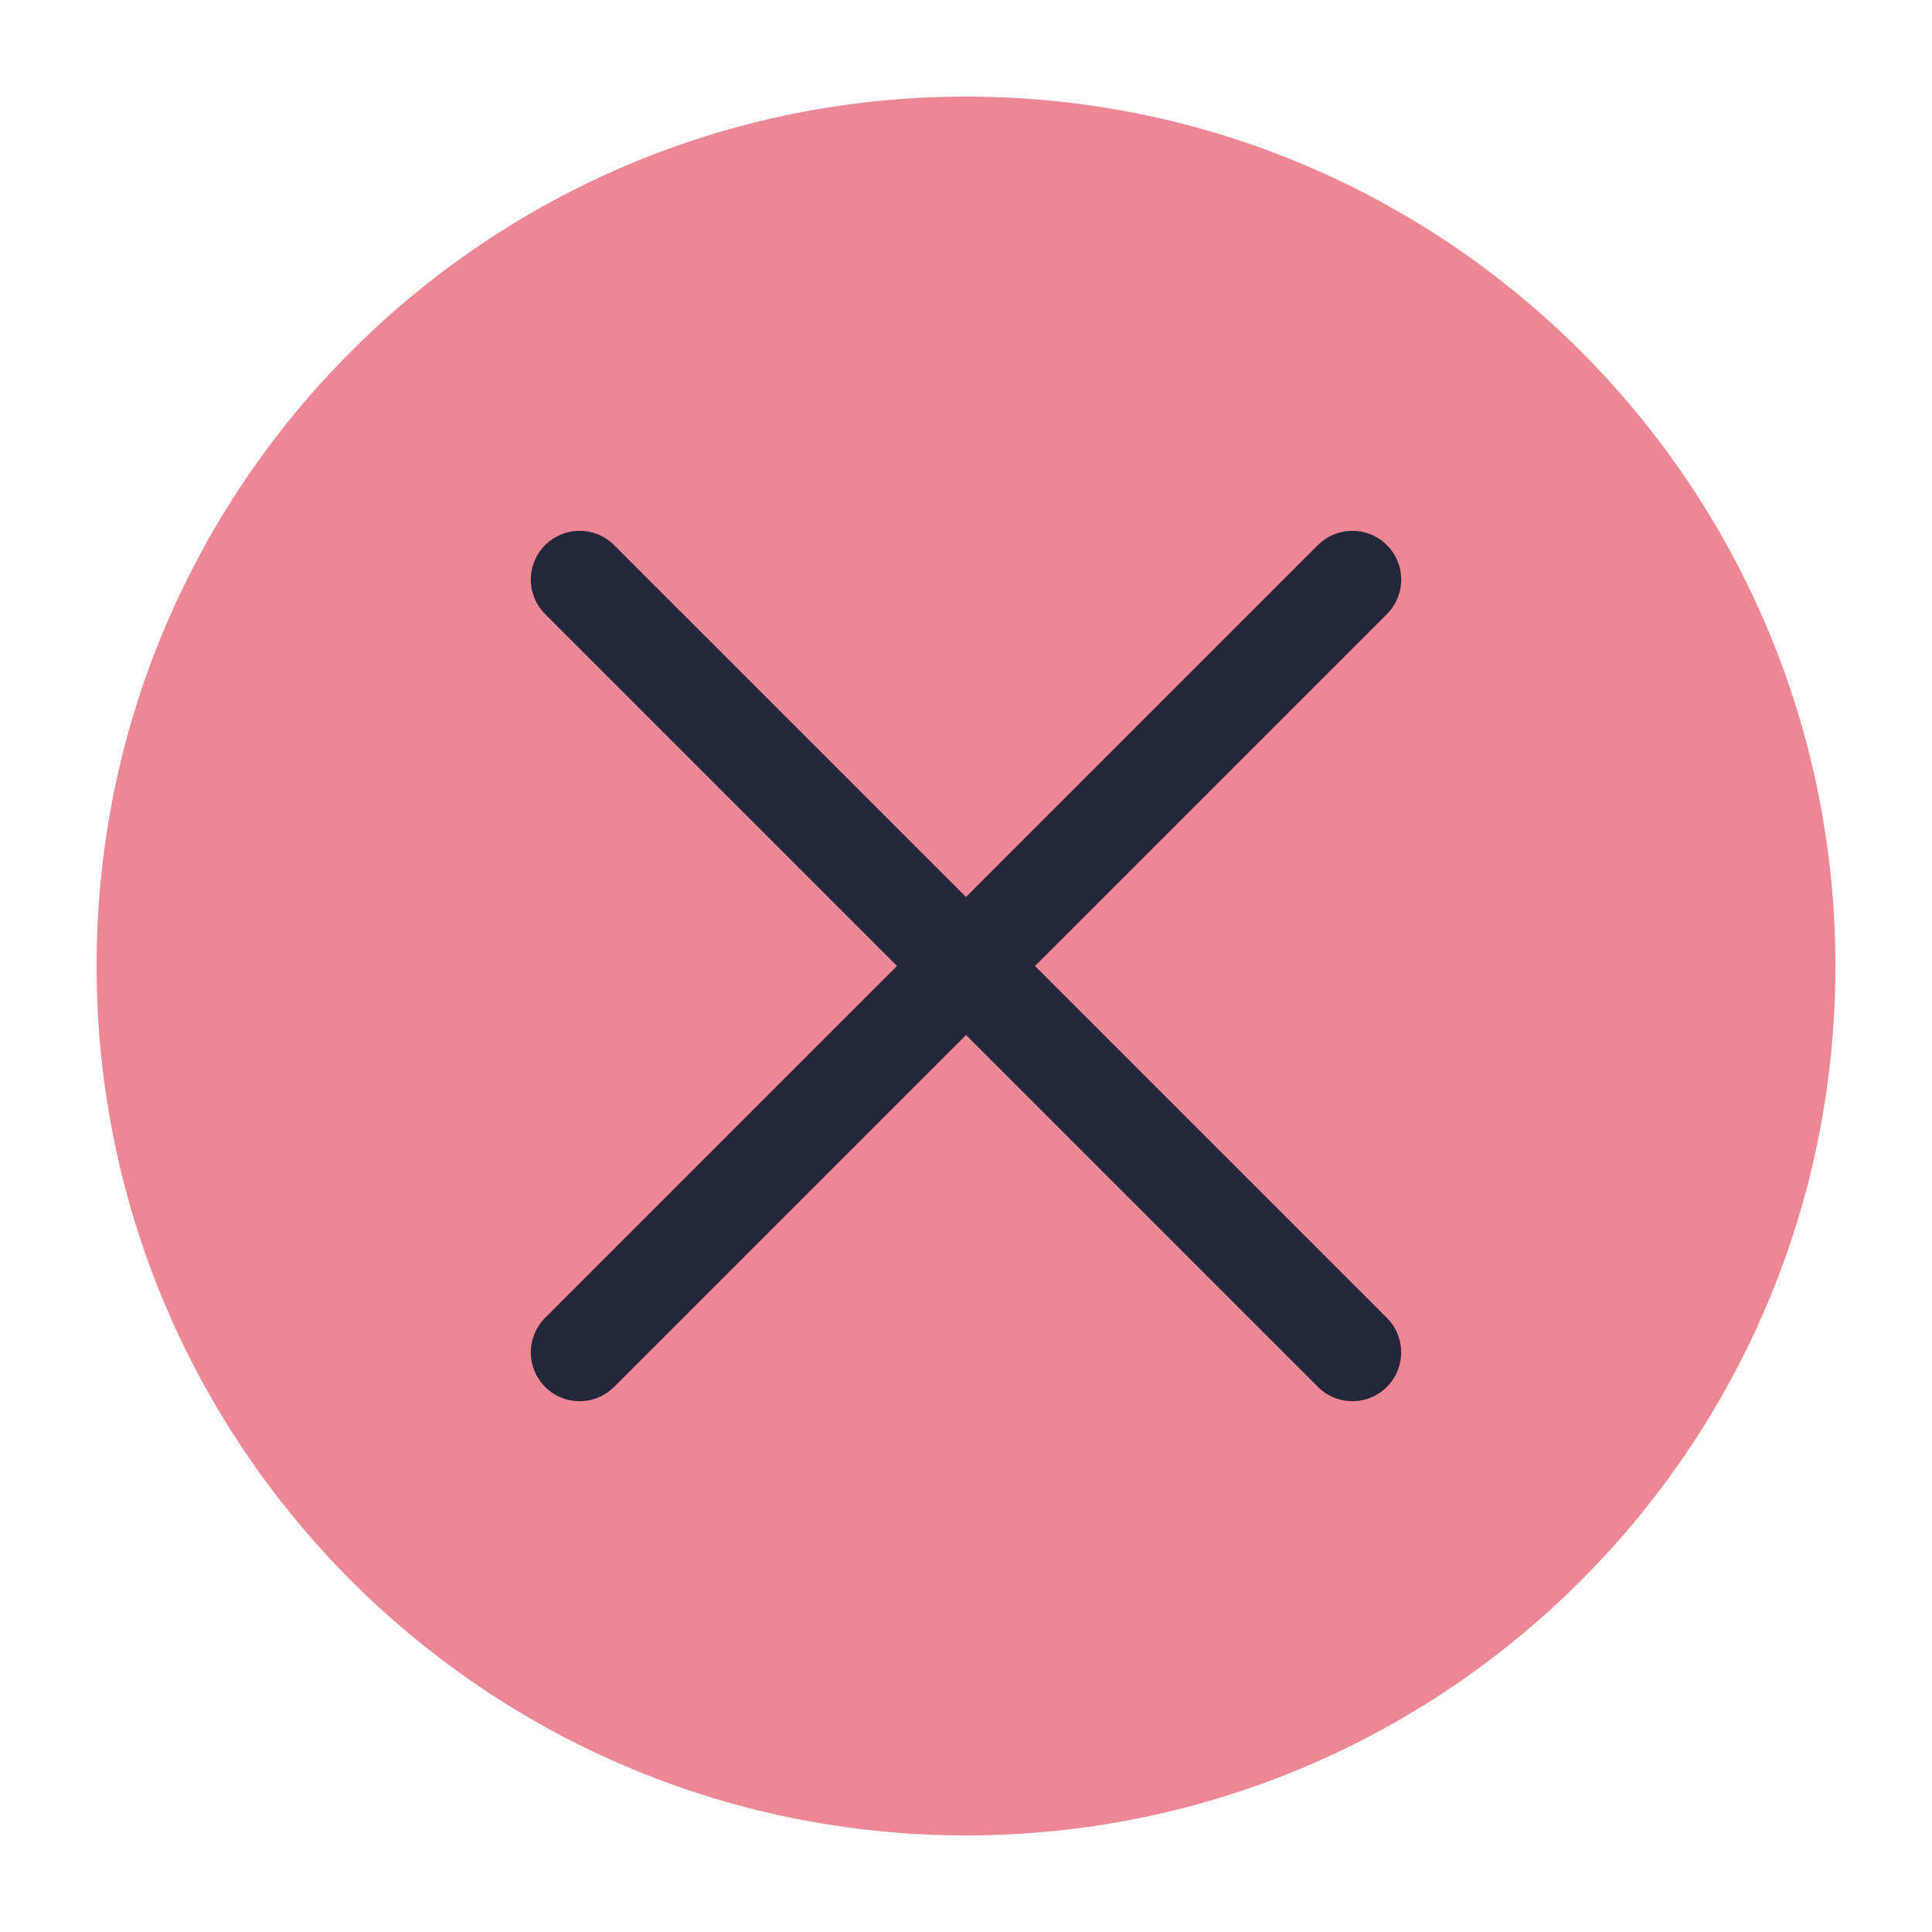
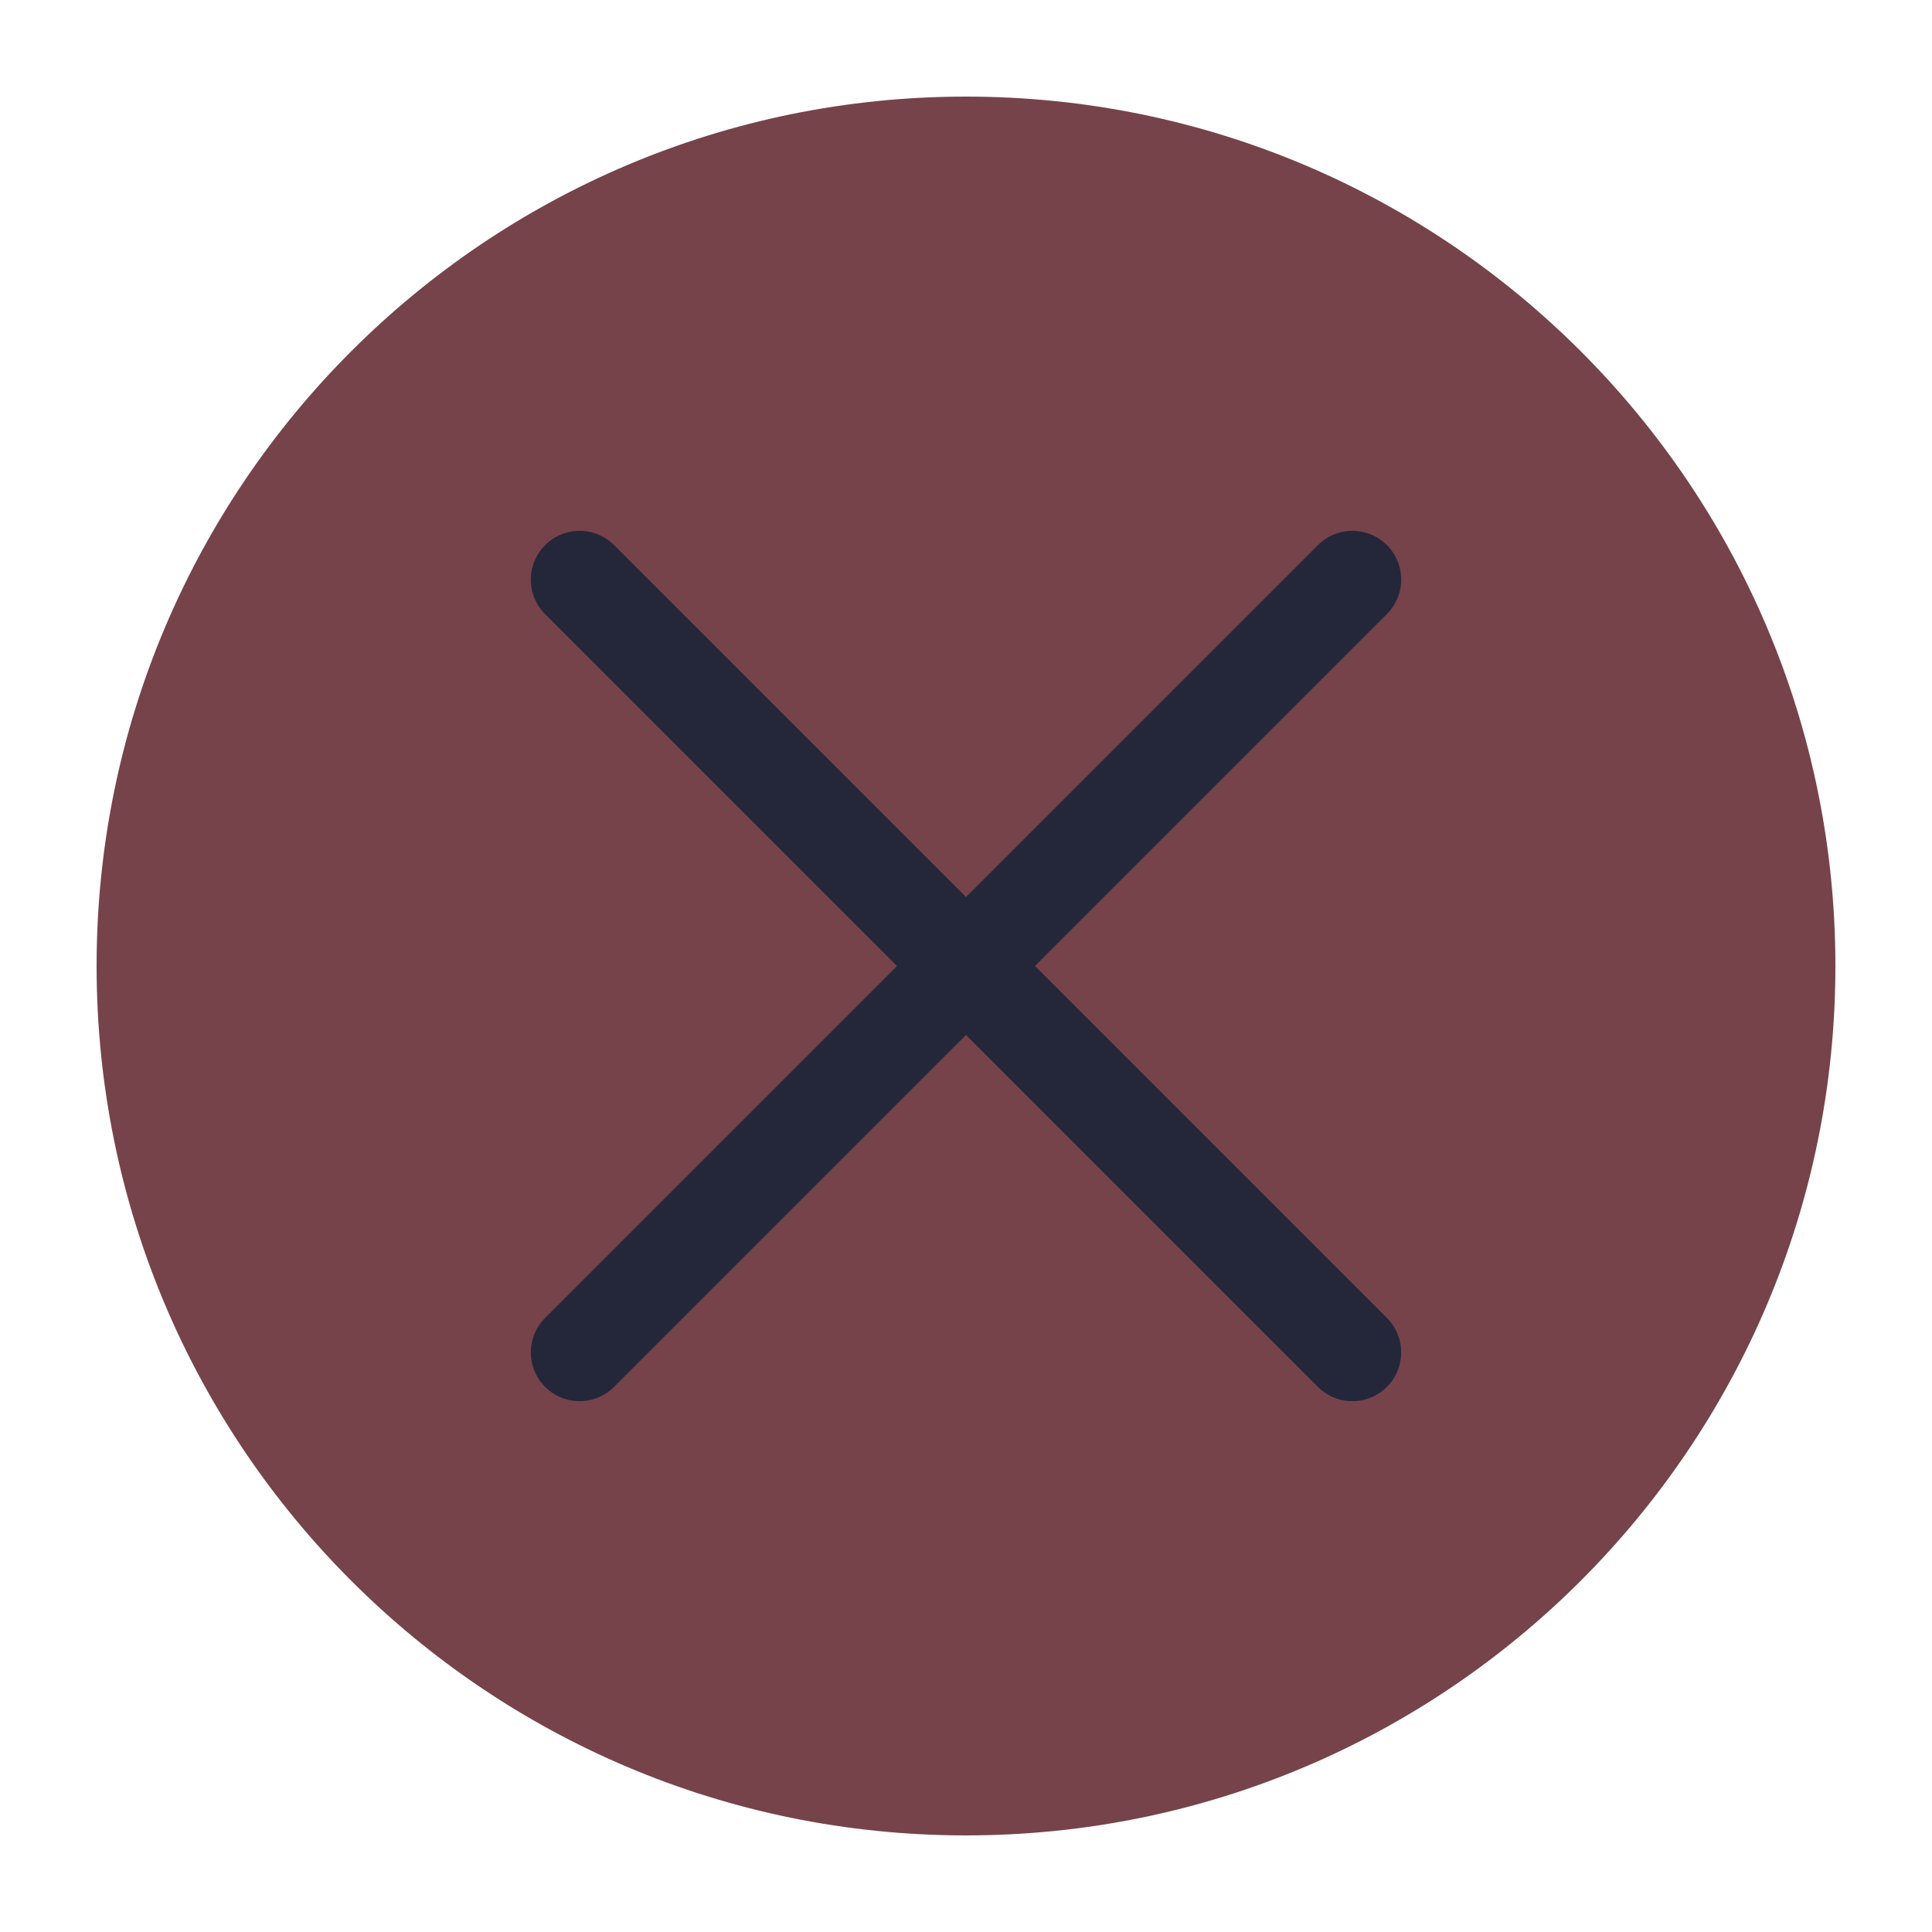
<svg xmlns="http://www.w3.org/2000/svg" viewBox="0 0 50 50" version="1.2" baseProfile="tiny">
  <defs>
</defs>
  <g fill="none" stroke="black" stroke-width="1" fill-rule="evenodd" stroke-linecap="square" stroke-linejoin="bevel">
-     <g fill="#ed8796" fill-opacity="1" stroke="none" transform="matrix(2.5,0,0,2.5,2.5,2.5)" font-family="Noto Sans" font-size="12" font-weight="400" font-style="normal">
+     <g fill="#76434b" fill-opacity="1" stroke="none" transform="matrix(2.5,0,0,2.5,2.5,2.5)" font-family="Noto Sans" font-size="10" font-weight="400" font-style="normal">
      <circle cx="9" cy="9" r="9" />
    </g>
-     <g fill="none" stroke="#24273a" stroke-opacity="1" stroke-width="1.01" stroke-linecap="round" stroke-linejoin="miter" stroke-miterlimit="2" transform="matrix(2.5,0,0,2.5,2.5,2.5)" font-family="Noto Sans" font-size="12" font-weight="400" font-style="normal">
+     <g fill="none" stroke="#24273a" stroke-opacity="1" stroke-width="1.01" stroke-linecap="round" stroke-linejoin="miter" stroke-miterlimit="2" transform="matrix(2.5,0,0,2.5,2.5,2.5)" font-family="Noto Sans" font-size="10" font-weight="400" font-style="normal">
      <polyline fill="none" vector-effect="none" points="5,5 13,13 " />
      <polyline fill="none" vector-effect="none" points="13,5 5,13 " />
    </g>
-     <g fill="none" stroke="#000000" stroke-opacity="1" stroke-width="1" stroke-linecap="square" stroke-linejoin="bevel" transform="matrix(1,0,0,1,0,0)" font-family="Noto Sans" font-size="12" font-weight="400" font-style="normal">
+     <g fill="none" stroke="#000000" stroke-opacity="1" stroke-width="1" stroke-linecap="square" stroke-linejoin="bevel" transform="matrix(1,0,0,1,0,0)" font-family="Noto Sans" font-size="10" font-weight="400" font-style="normal">
</g>
  </g>
</svg>
